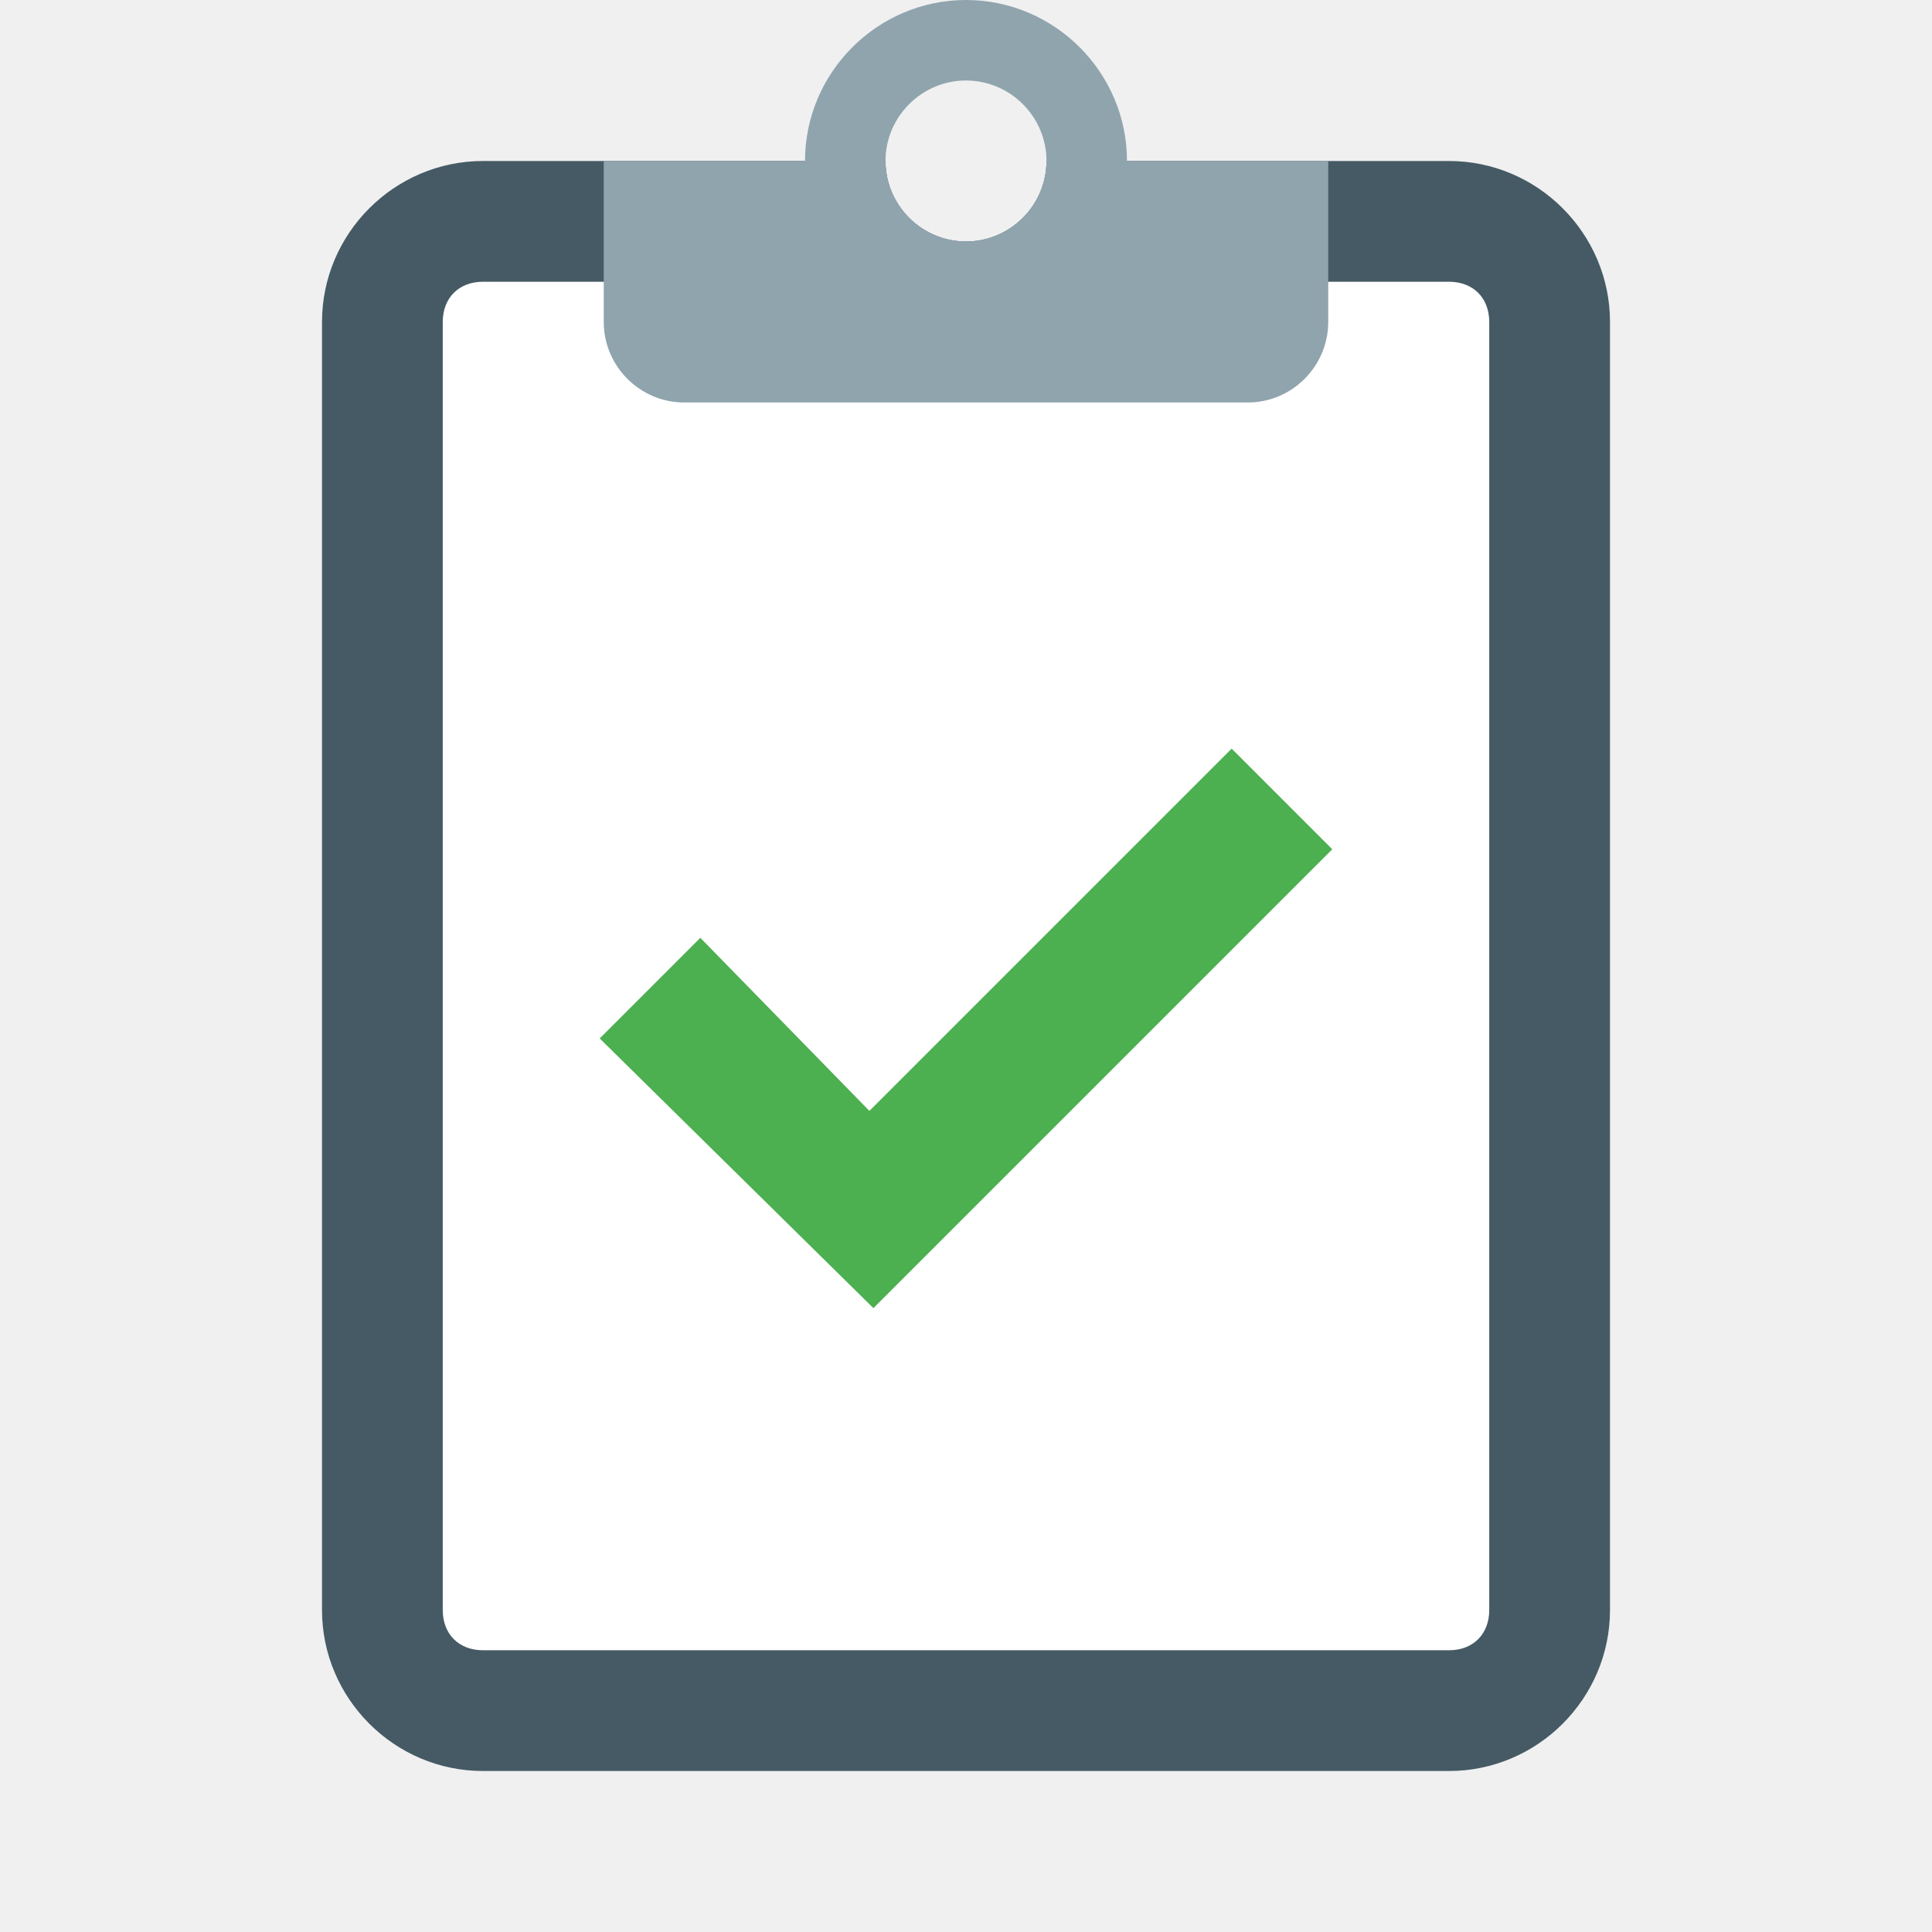
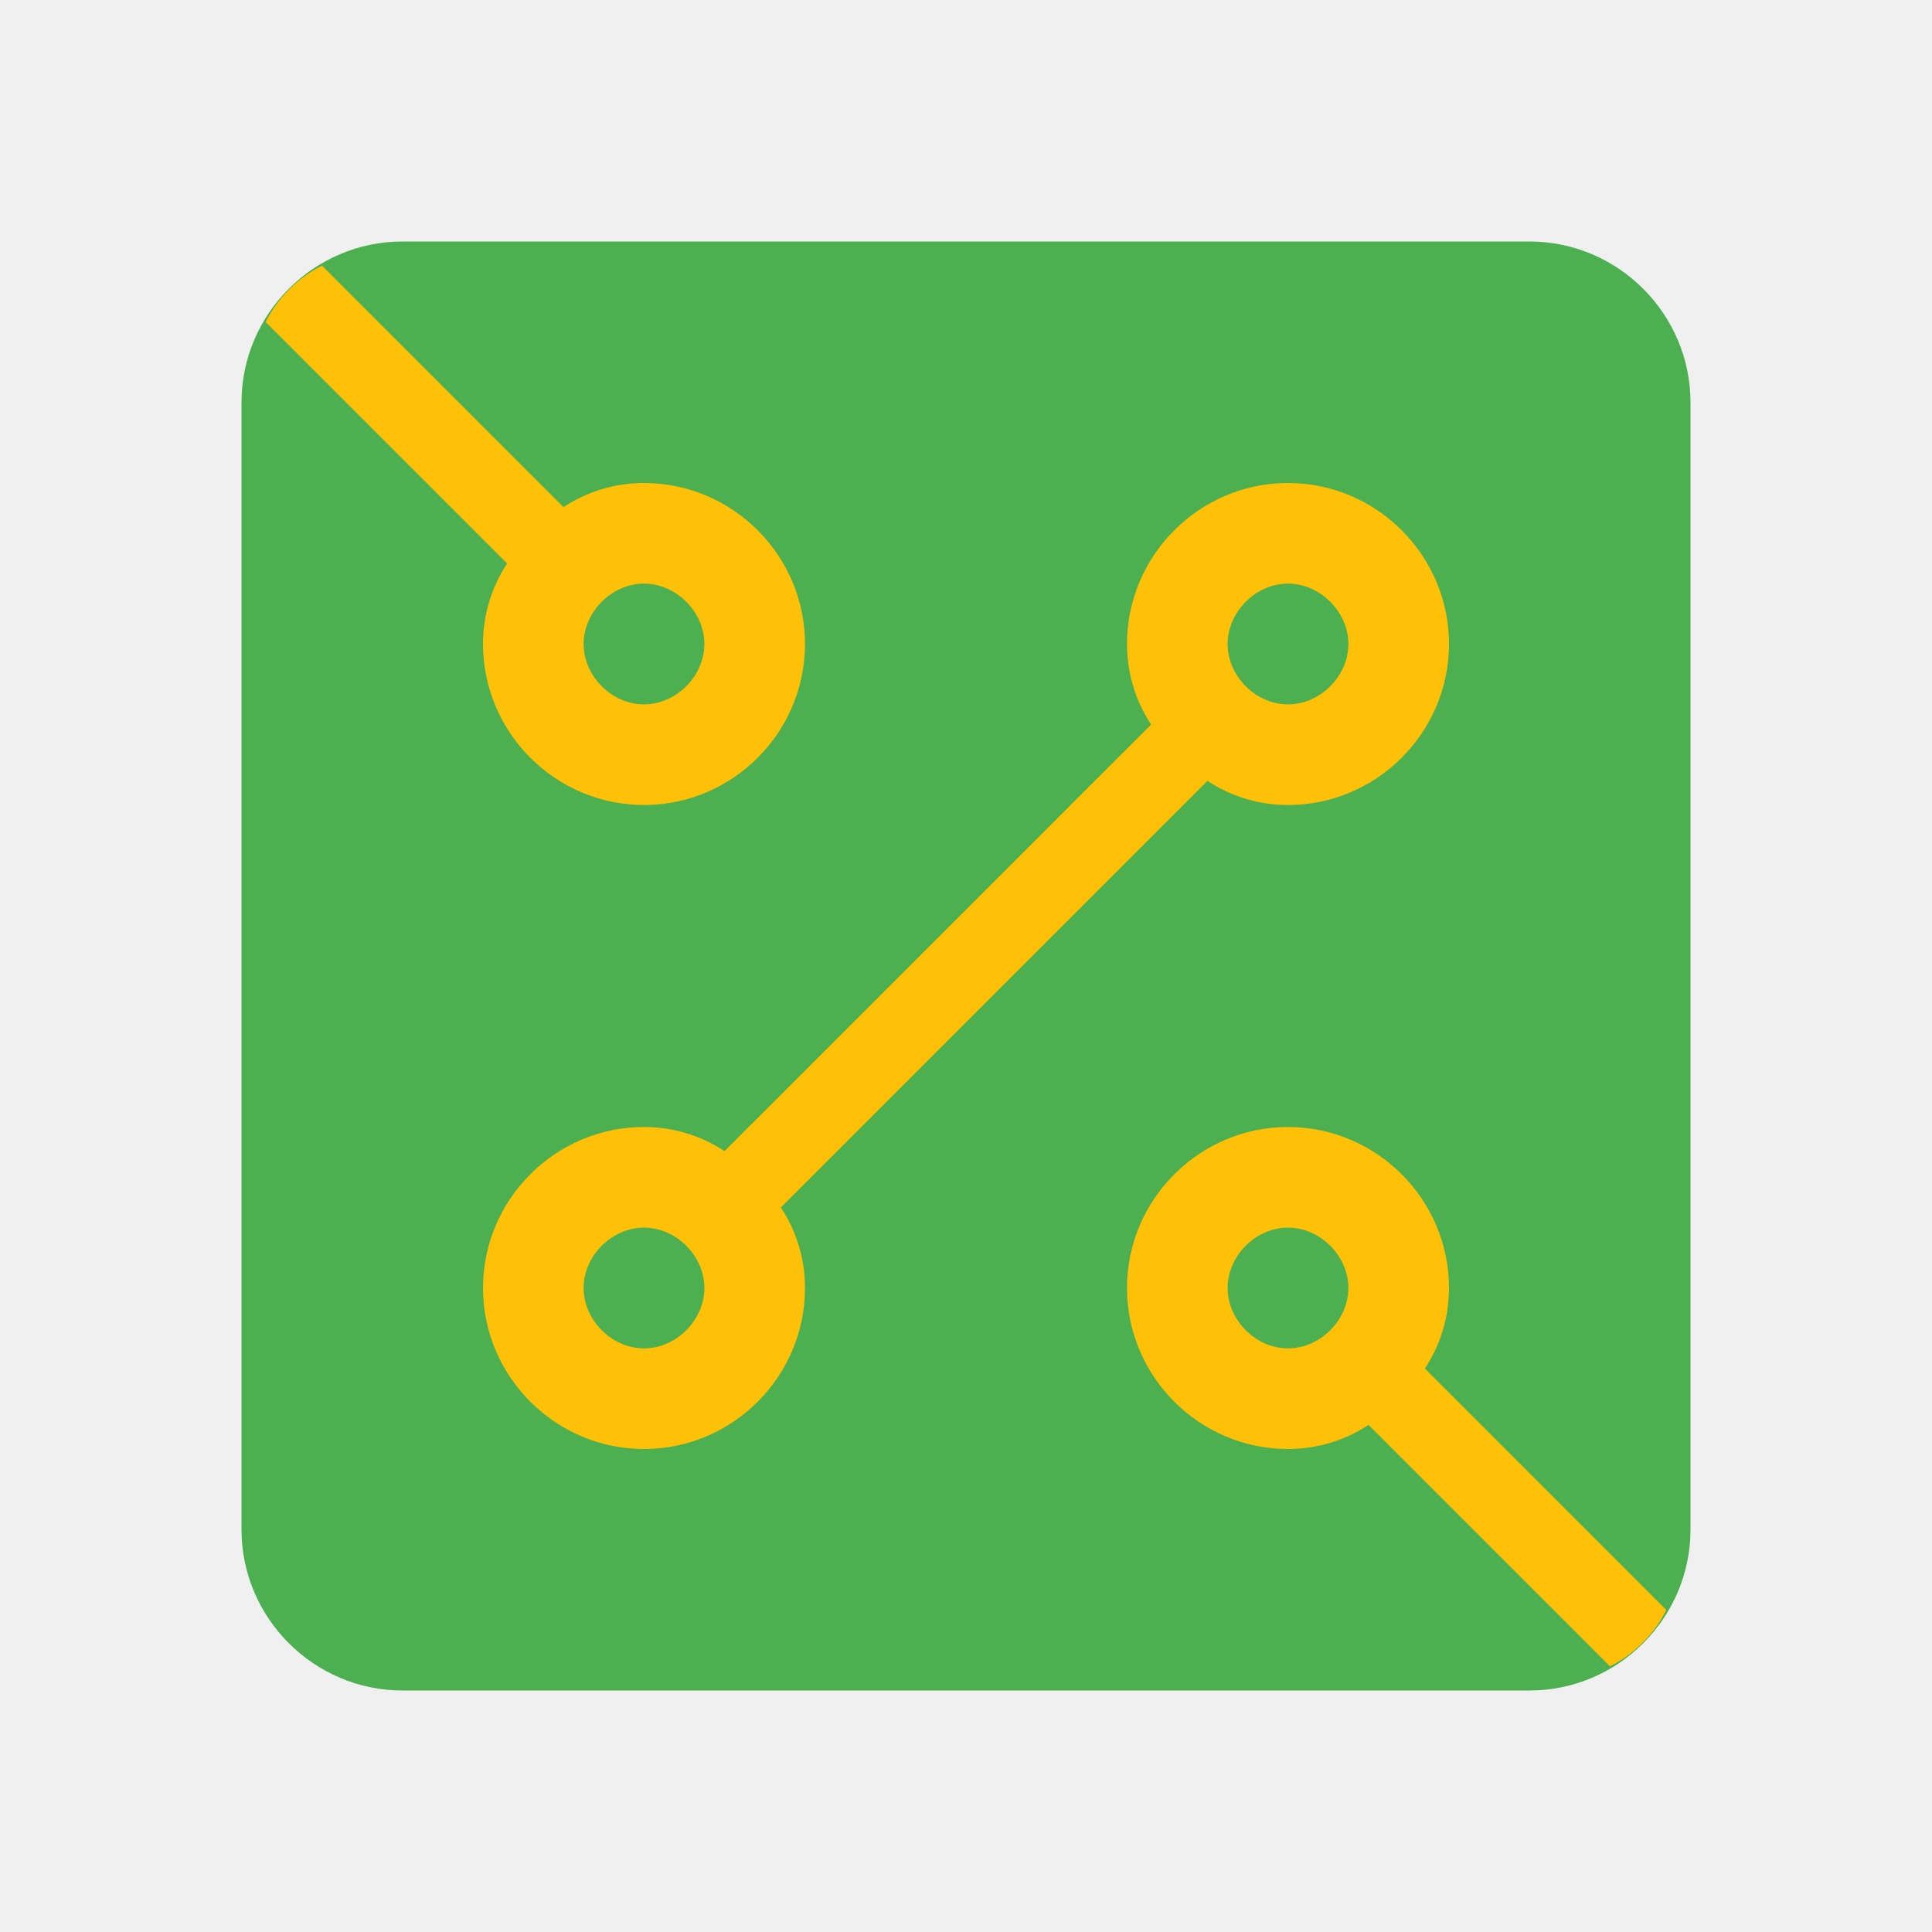
<svg xmlns="http://www.w3.org/2000/svg" version="1" viewBox="0 0 48 48" enable-background="new 0 0 48 48">
-   <path fill="#455A64" d="M36,4H26c0,1.1-0.9,2-2,2s-2-0.9-2-2H12C9.8,4,8,5.8,8,8v32c0,2.2,1.8,4,4,4h24c2.2,0,4-1.8,4-4V8 C40,5.8,38.2,4,36,4z" />
-   <path fill="#fff" d="M36,41H12c-0.6,0-1-0.4-1-1V8c0-0.6,0.4-1,1-1h24c0.6,0,1,0.4,1,1v32C37,40.6,36.6,41,36,41z" />
-   <g fill="#90A4AE">
-     <path d="M26,4c0,1.1-0.9,2-2,2s-2-0.9-2-2h-7v4c0,1.1,0.9,2,2,2h14c1.1,0,2-0.9,2-2V4H26z" />
-     <path d="M24,0c-2.2,0-4,1.8-4,4s1.8,4,4,4s4-1.8,4-4S26.2,0,24,0z M24,6c-1.1,0-2-0.9-2-2s0.9-2,2-2s2,0.9,2,2 S25.1,6,24,6z" />
+   <path fill="#4CAF50" d="M6,10v28c0,2.2,1.8,4,4,4h28c2.2,0,4-1.8,4-4V10c0-2.2-1.8-4-4-4H10C7.8,6,6,7.8,6,10z" />
+   <g fill="#FFC107">
+     <path d="M6.6,8l6,6c-0.4,0.6-0.6,1.3-0.6,2c0,2.2,1.8,4,4,4s4-1.8,4-4s-1.8-4-4-4c-0.7,0-1.4,0.2-2,0.6l-6-6 C7.4,6.9,6.9,7.4,6.6,8z M16,14.5c0.8,0,1.5,0.7,1.5,1.5s-0.7,1.5-1.5,1.5s-1.5-0.7-1.5-1.5S15.2,14.5,16,14.5z" />
+     <path d="M41.4,40l-6-6c0.4-0.6,0.6-1.3,0.6-2c0-2.2-1.8-4-4-4s-4,1.8-4,4s1.8,4,4,4c0.7,0,1.4-0.2,2-0.6l6,6 C40.6,41.1,41.1,40.6,41.4,40z M32,33.5c-0.8,0-1.5-0.7-1.5-1.5s0.7-1.5,1.5-1.5s1.5,0.7,1.5,1.5S32.8,33.5,32,33.5z" />
+     <path d="M16,36c2.2,0,4-1.8,4-4c0-0.7-0.2-1.4-0.6-2L30,19.4c0.6,0.4,1.3,0.6,2,0.6c2.2,0,4-1.8,4-4s-1.8-4-4-4 s-4,1.8-4,4c0,0.7,0.2,1.4,0.6,2L18,28.6c-0.6-0.4-1.3-0.6-2-0.6c-2.2,0-4,1.8-4,4S13.8,36,16,36z M32,14.5c0.8,0,1.5,0.7,1.5,1.5 s-0.7,1.5-1.5,1.5s-1.5-0.7-1.5-1.5S31.2,14.5,32,14.5z M16,30.5c0.8,0,1.5,0.7,1.5,1.5s-0.7,1.5-1.5,1.5s-1.5-0.7-1.5-1.5 S15.2,30.5,16,30.5z" />
  </g>
-   <polygon fill="#4CAF50" points="30.6,18.6 21.6,27.6 17.4,23.3 14.9,25.8 21.7,32.5 33.1,21.1" />
</svg>
